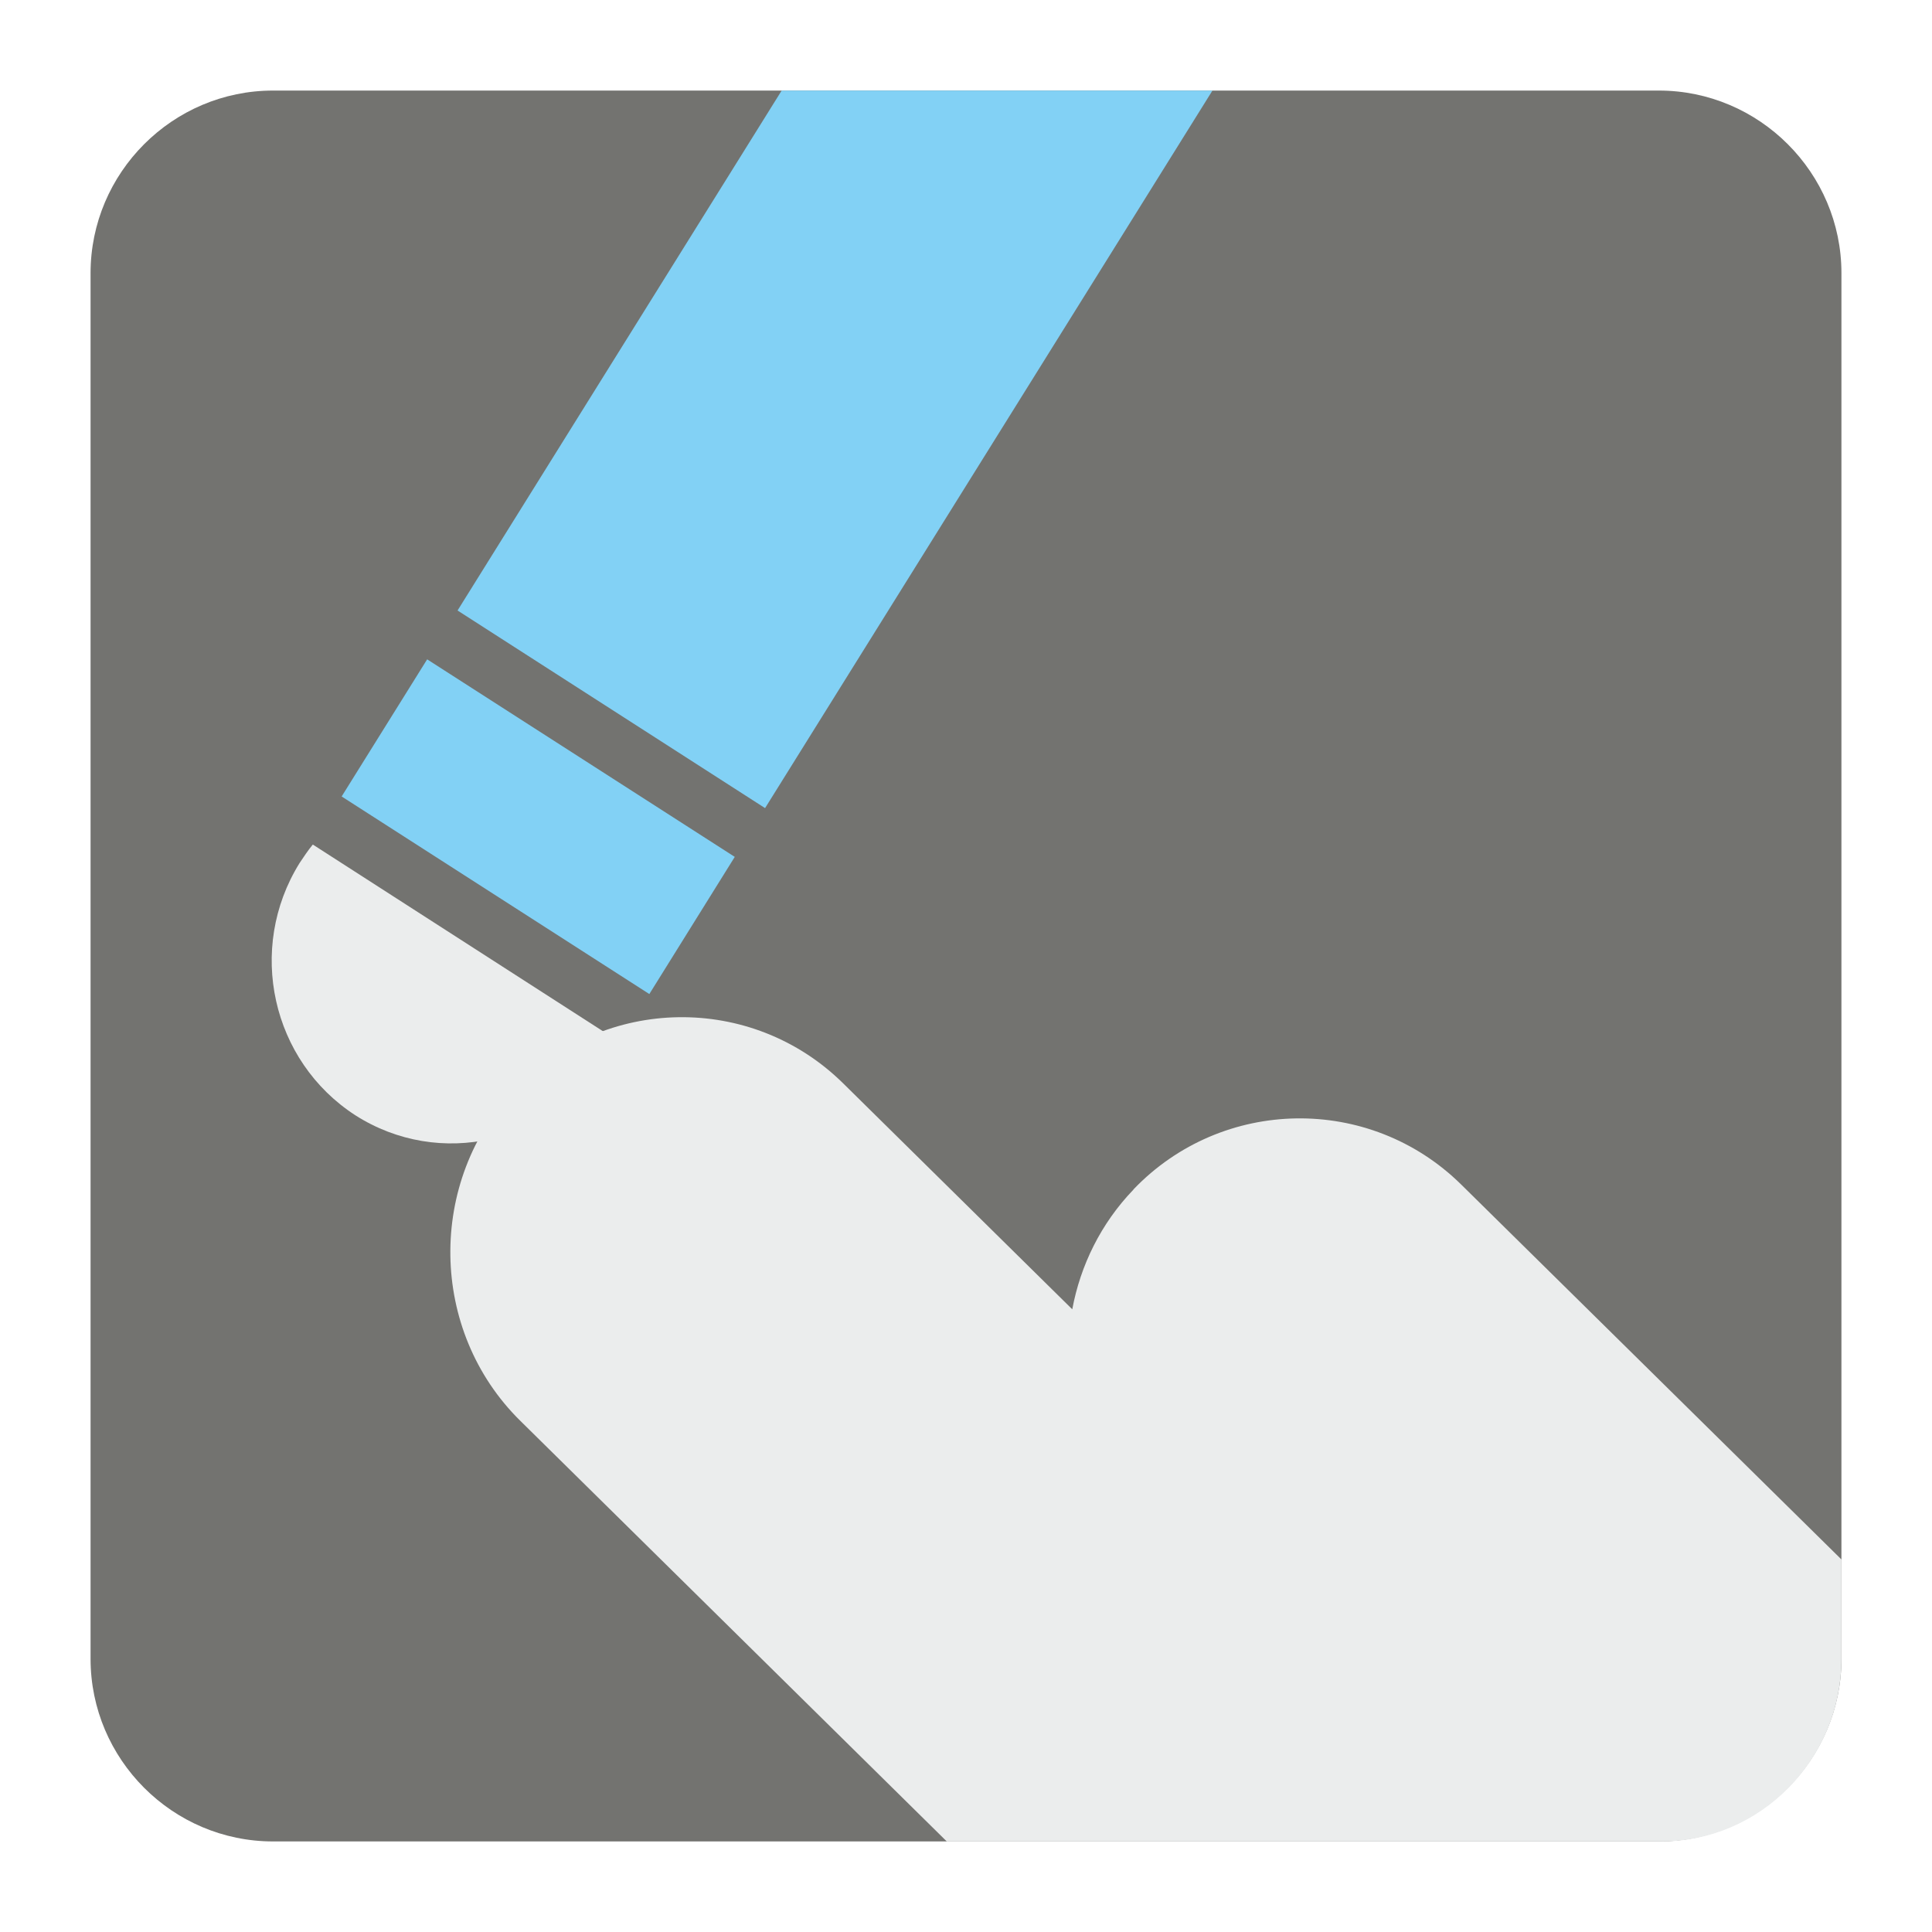
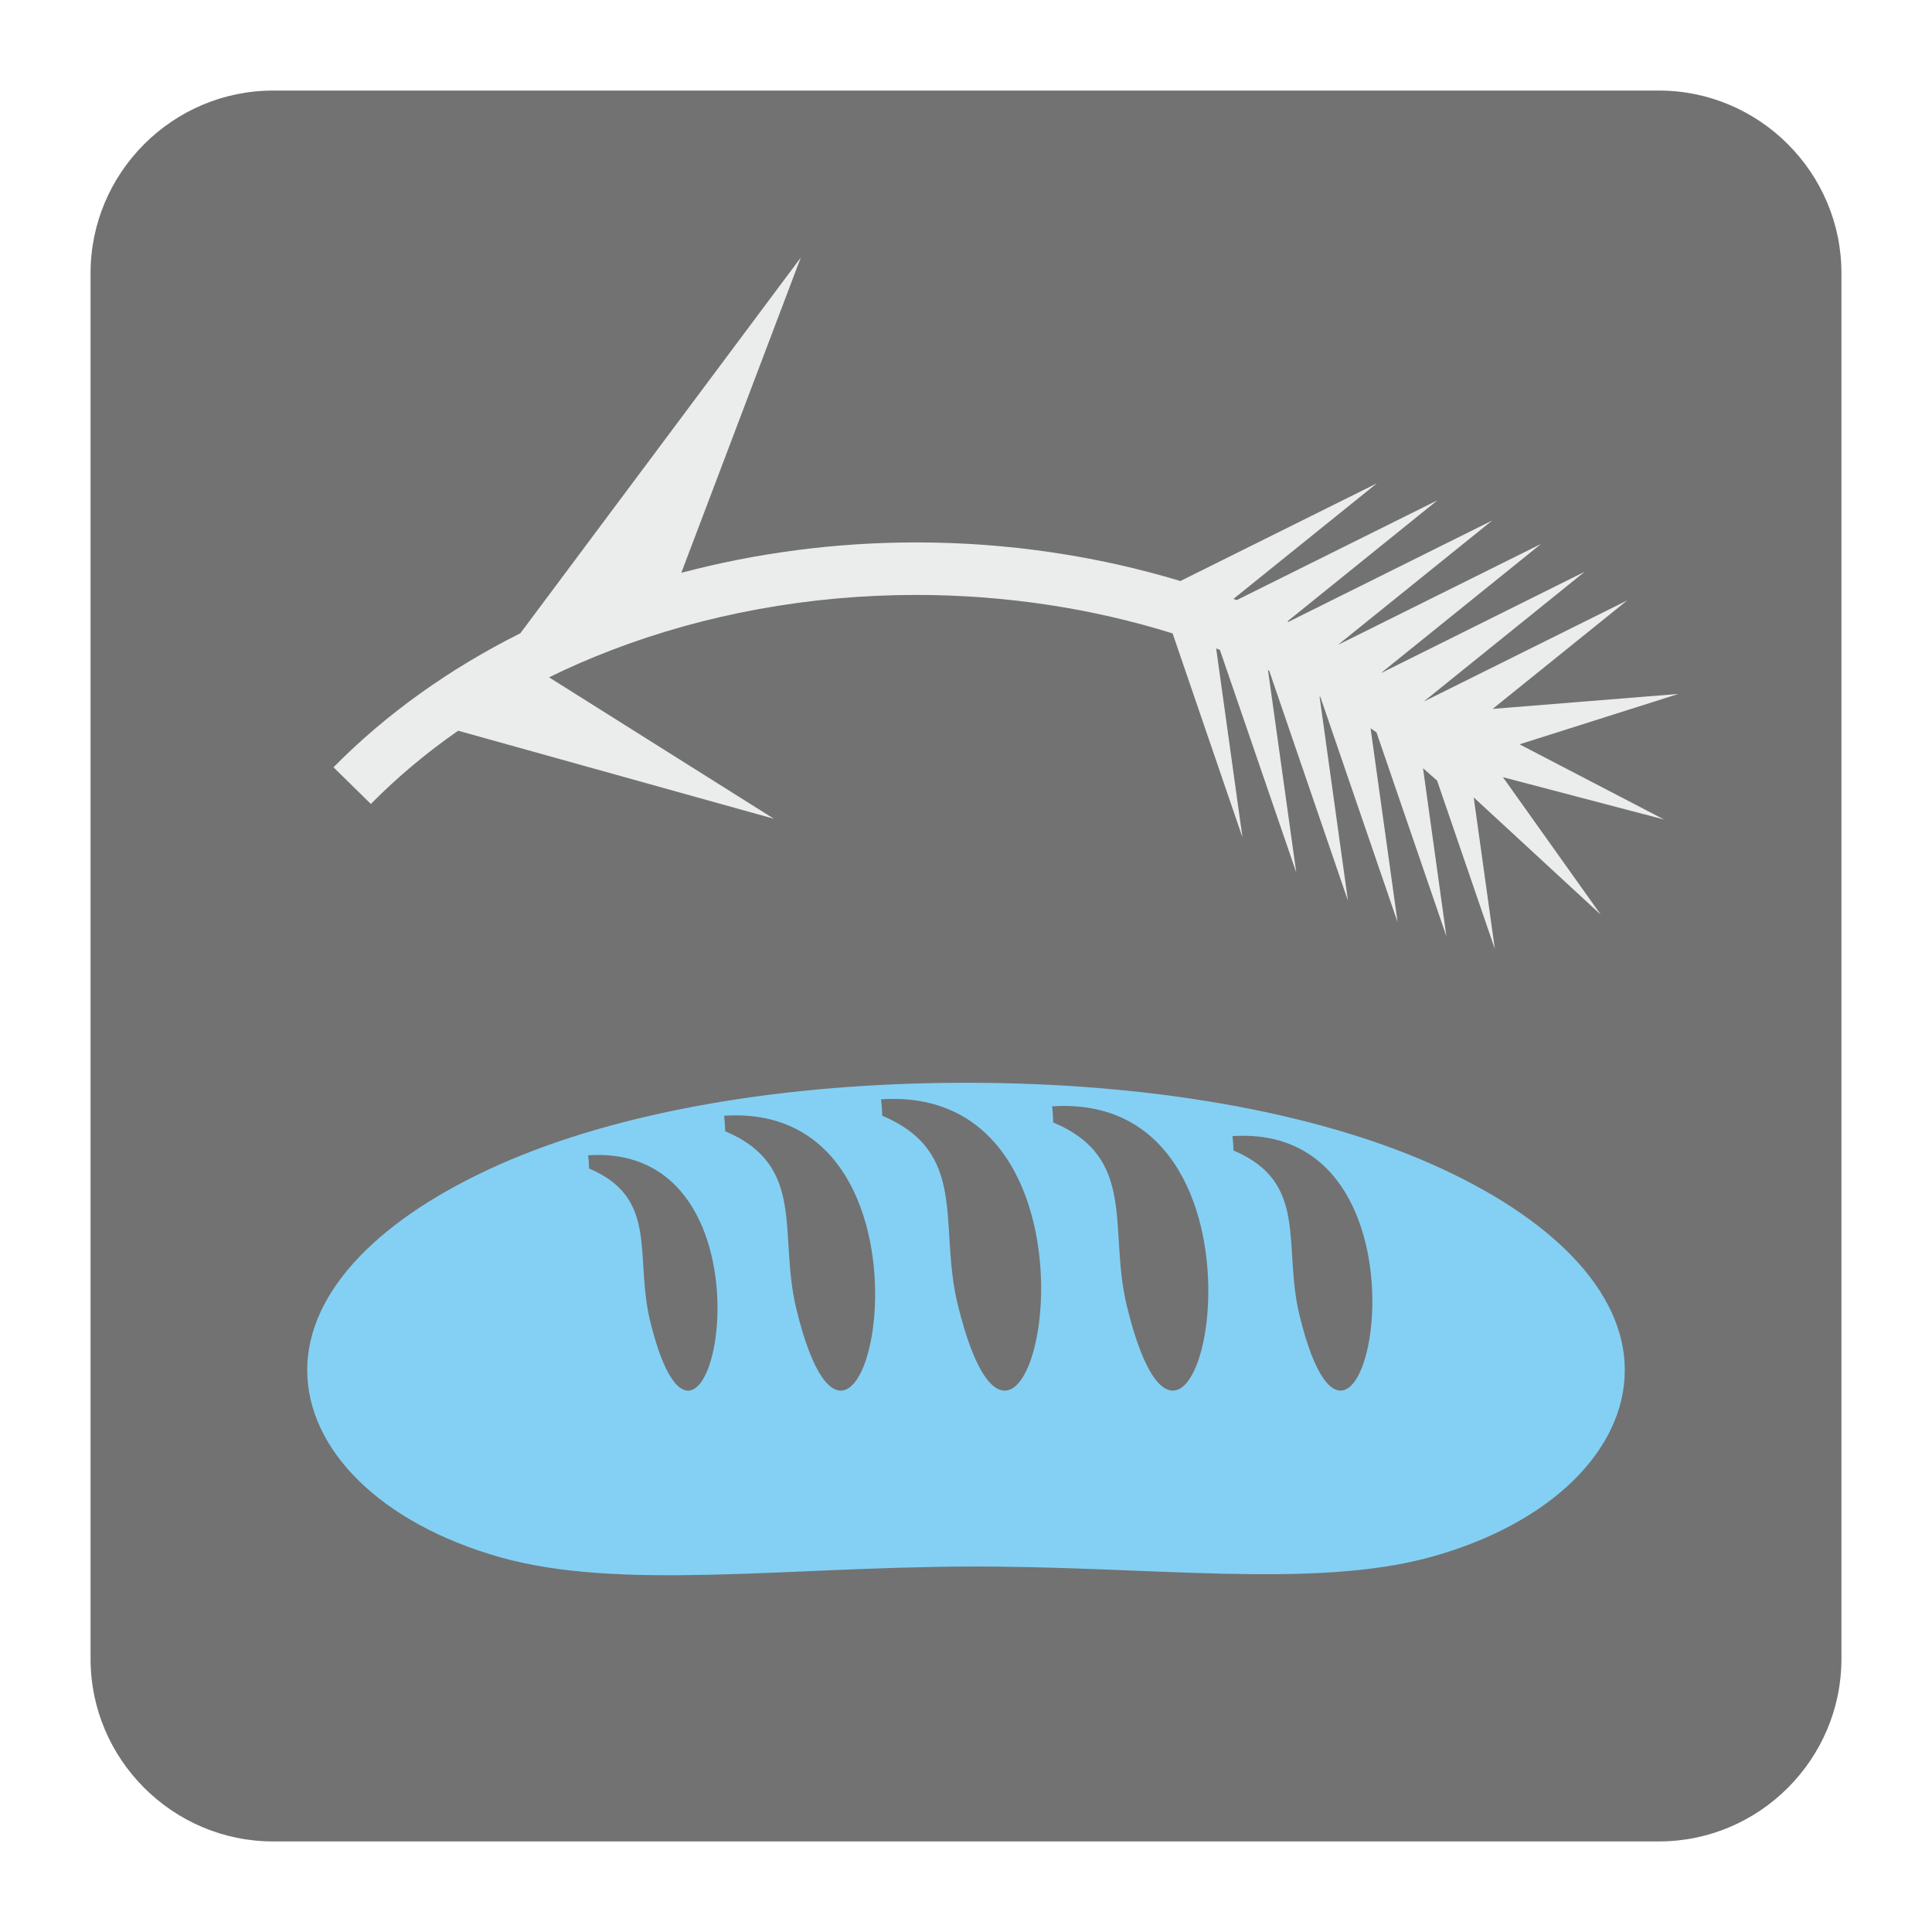
<svg xmlns="http://www.w3.org/2000/svg" version="1.1" x="0px" y="0px" width="128" height="128" viewBox="0, 0, 128, 128">
  <g id="Background">
    <rect x="0" y="0" width="128" height="128" fill="#000000" fill-opacity="0" />
  </g>
  <g id="Background">
-     <path d="M18.092,6 L109.903,6 C116.552,6 122,11.441 122,18.096 L122,109.902 C122,116.559 116.552,122 109.903,122 L18.092,122 C11.436,122 6,116.559 6,109.902 L6,18.096 C6,11.441 11.436,6 18.092,6" fill="#737370" />
-     <path d="M34.155,72.093 L34.168,72.093 C40.04,65.96 49.809,65.796 55.871,71.784 L71.041,86.745 C71.578,83.846 72.934,81.057 75.096,78.813 L75.096,78.801 C80.974,72.664 90.737,72.503 96.805,78.476 L122,103.318 L122,109.902 C122,116.559 116.635,122 110.083,122 L62.726,122 L34.472,94.133 C28.417,88.172 28.275,78.256 34.155,72.093" fill="#EBEDED" />
-     <path d="M40.706,68.809 C40.498,69.244 40.254,69.701 39.986,70.123 C36.468,75.777 29.106,77.438 23.545,73.892 C17.99,70.297 16.328,62.848 19.846,57.182 C20.119,56.772 20.406,56.341 20.724,55.953 z" fill="#EBEDED" />
-     <path d="M22.635,52.768 L43.02,65.858 L48.68,56.771 L28.3,43.683 z" fill="#82D1F5" />
-     <path d="M80.328,6 L50.688,53.539 L30.314,40.447 L51.787,6 z" fill="#82D1F5" />
+     <path d="M18.095,6 L109.907,6 C116.561,6 122,11.439 122,18.093 L122,109.907 C122,116.561 116.561,122 109.907,122 L18.095,122 C11.441,122 6,116.561 6,109.907 L6,18.093 C6,11.439 11.441,6 18.095,6" fill="#727272" />
+     <path d="M64,103.788 C76.075,103.728 87.008,105.327 94.859,103.139 C102.797,100.928 107.647,96.027 107.647,90.772 C107.647,85.515 102.765,80.633 94.859,77.13 C86.981,73.641 76.048,71.736 64,71.736 C51.944,71.736 41.011,73.646 33.133,77.135 C25.227,80.638 20.355,85.515 20.355,90.772 C20.355,96.027 25.195,100.923 33.133,103.171 C40.984,105.391 51.926,103.843 64,103.788 z M38.965,76.541 C52.616,75.645 46.761,102.663 43.07,87.506 C42.034,83.237 43.673,79.376 39.029,77.417 C39.029,77.198 38.997,76.76 38.965,76.541 z M47.971,73.92 C63.915,72.874 57.072,104.431 52.761,86.729 C51.551,81.743 53.465,77.235 48.044,74.947 C48.044,74.691 48.008,74.176 47.971,73.92 z M58.369,72.832 C75.268,71.724 68.015,105.167 63.447,86.406 C62.165,81.121 64.197,76.344 58.448,73.92 C58.448,73.65 58.406,73.103 58.369,72.832 z M69.7,73.298 C86.191,72.217 79.117,104.851 74.661,86.543 C73.409,81.387 75.386,76.728 69.777,74.363 C69.777,74.098 69.742,73.563 69.7,73.298 z M81.651,75.271 C96.417,74.303 90.082,103.517 86.092,87.127 C84.972,82.515 86.744,78.34 81.721,76.222 C81.721,75.983 81.688,75.508 81.651,75.271" fill="#84D0F4" />
+     <path d="M91.22,32.023 L81.716,39.682 L81.743,39.69 L81.753,39.69 L81.935,39.759 L95.235,33.146 L85.296,41.166 L85.365,41.198 L98.864,34.484 L88.639,42.727 L102.098,36.038 L91.526,44.564 L91.539,44.573 L104.988,37.882 L94.326,46.481 L107.803,39.782 L98.892,46.966 L111.196,45.975 L100.674,49.313 L110.25,54.295 L99.573,51.491 L106.058,60.602 L97.637,52.83 L99.038,62.872 L95.21,51.715 L94.279,50.898 L95.827,62.028 L91.197,48.524 L90.804,48.248 L92.594,61.095 L87.479,46.179 L87.424,46.147 L89.306,59.676 L84.086,44.435 L84.008,44.399 L85.881,57.804 L80.82,43.056 L80.574,42.96 L82.318,55.484 L77.688,41.965 C72.358,40.302 66.599,39.416 60.704,39.416 C53.584,39.416 46.684,40.705 40.495,43.08 C39.084,43.623 37.708,44.216 36.376,44.875 L51.272,54.245 L30.352,48.412 C28.251,49.875 26.315,51.496 24.57,53.264 L22.095,50.834 C25.583,47.294 29.785,44.303 34.475,41.955 L53.054,17.065 L45.139,37.95 C50.104,36.635 55.355,35.936 60.704,35.936 C66.755,35.936 72.682,36.827 78.204,38.494 z" fill="#EBECEC" />
  </g>
  <defs />
</svg>
